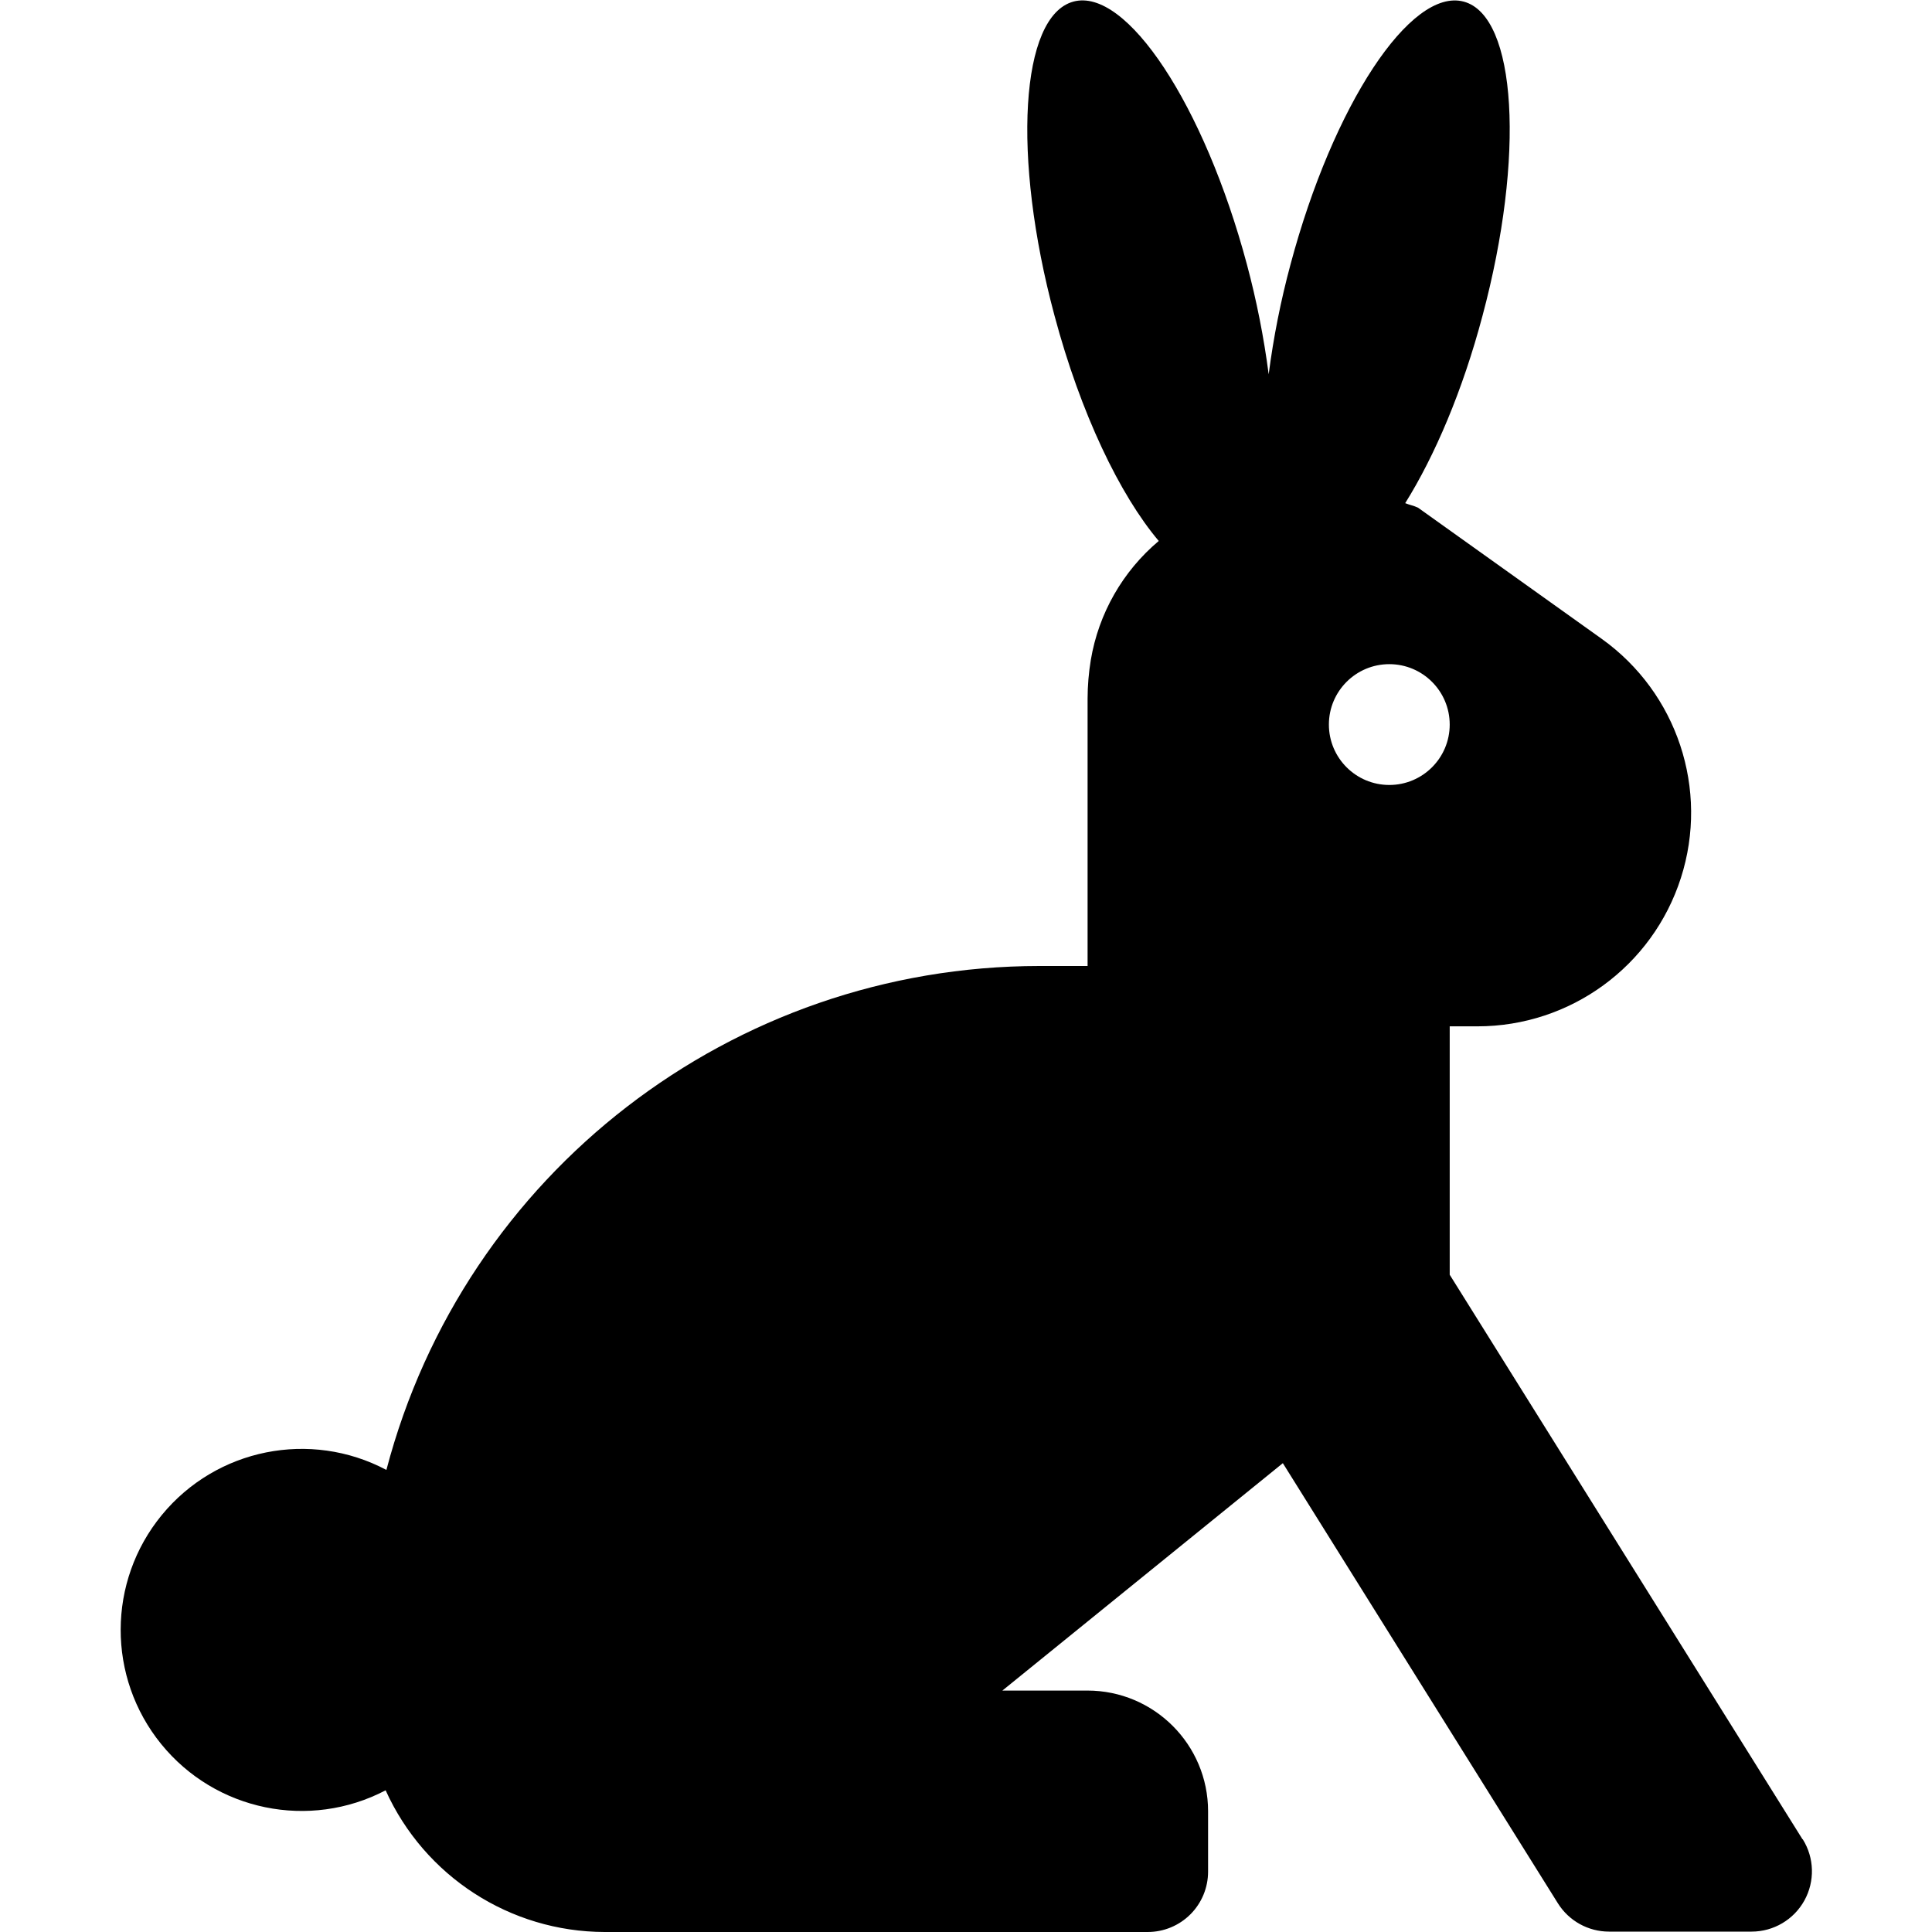
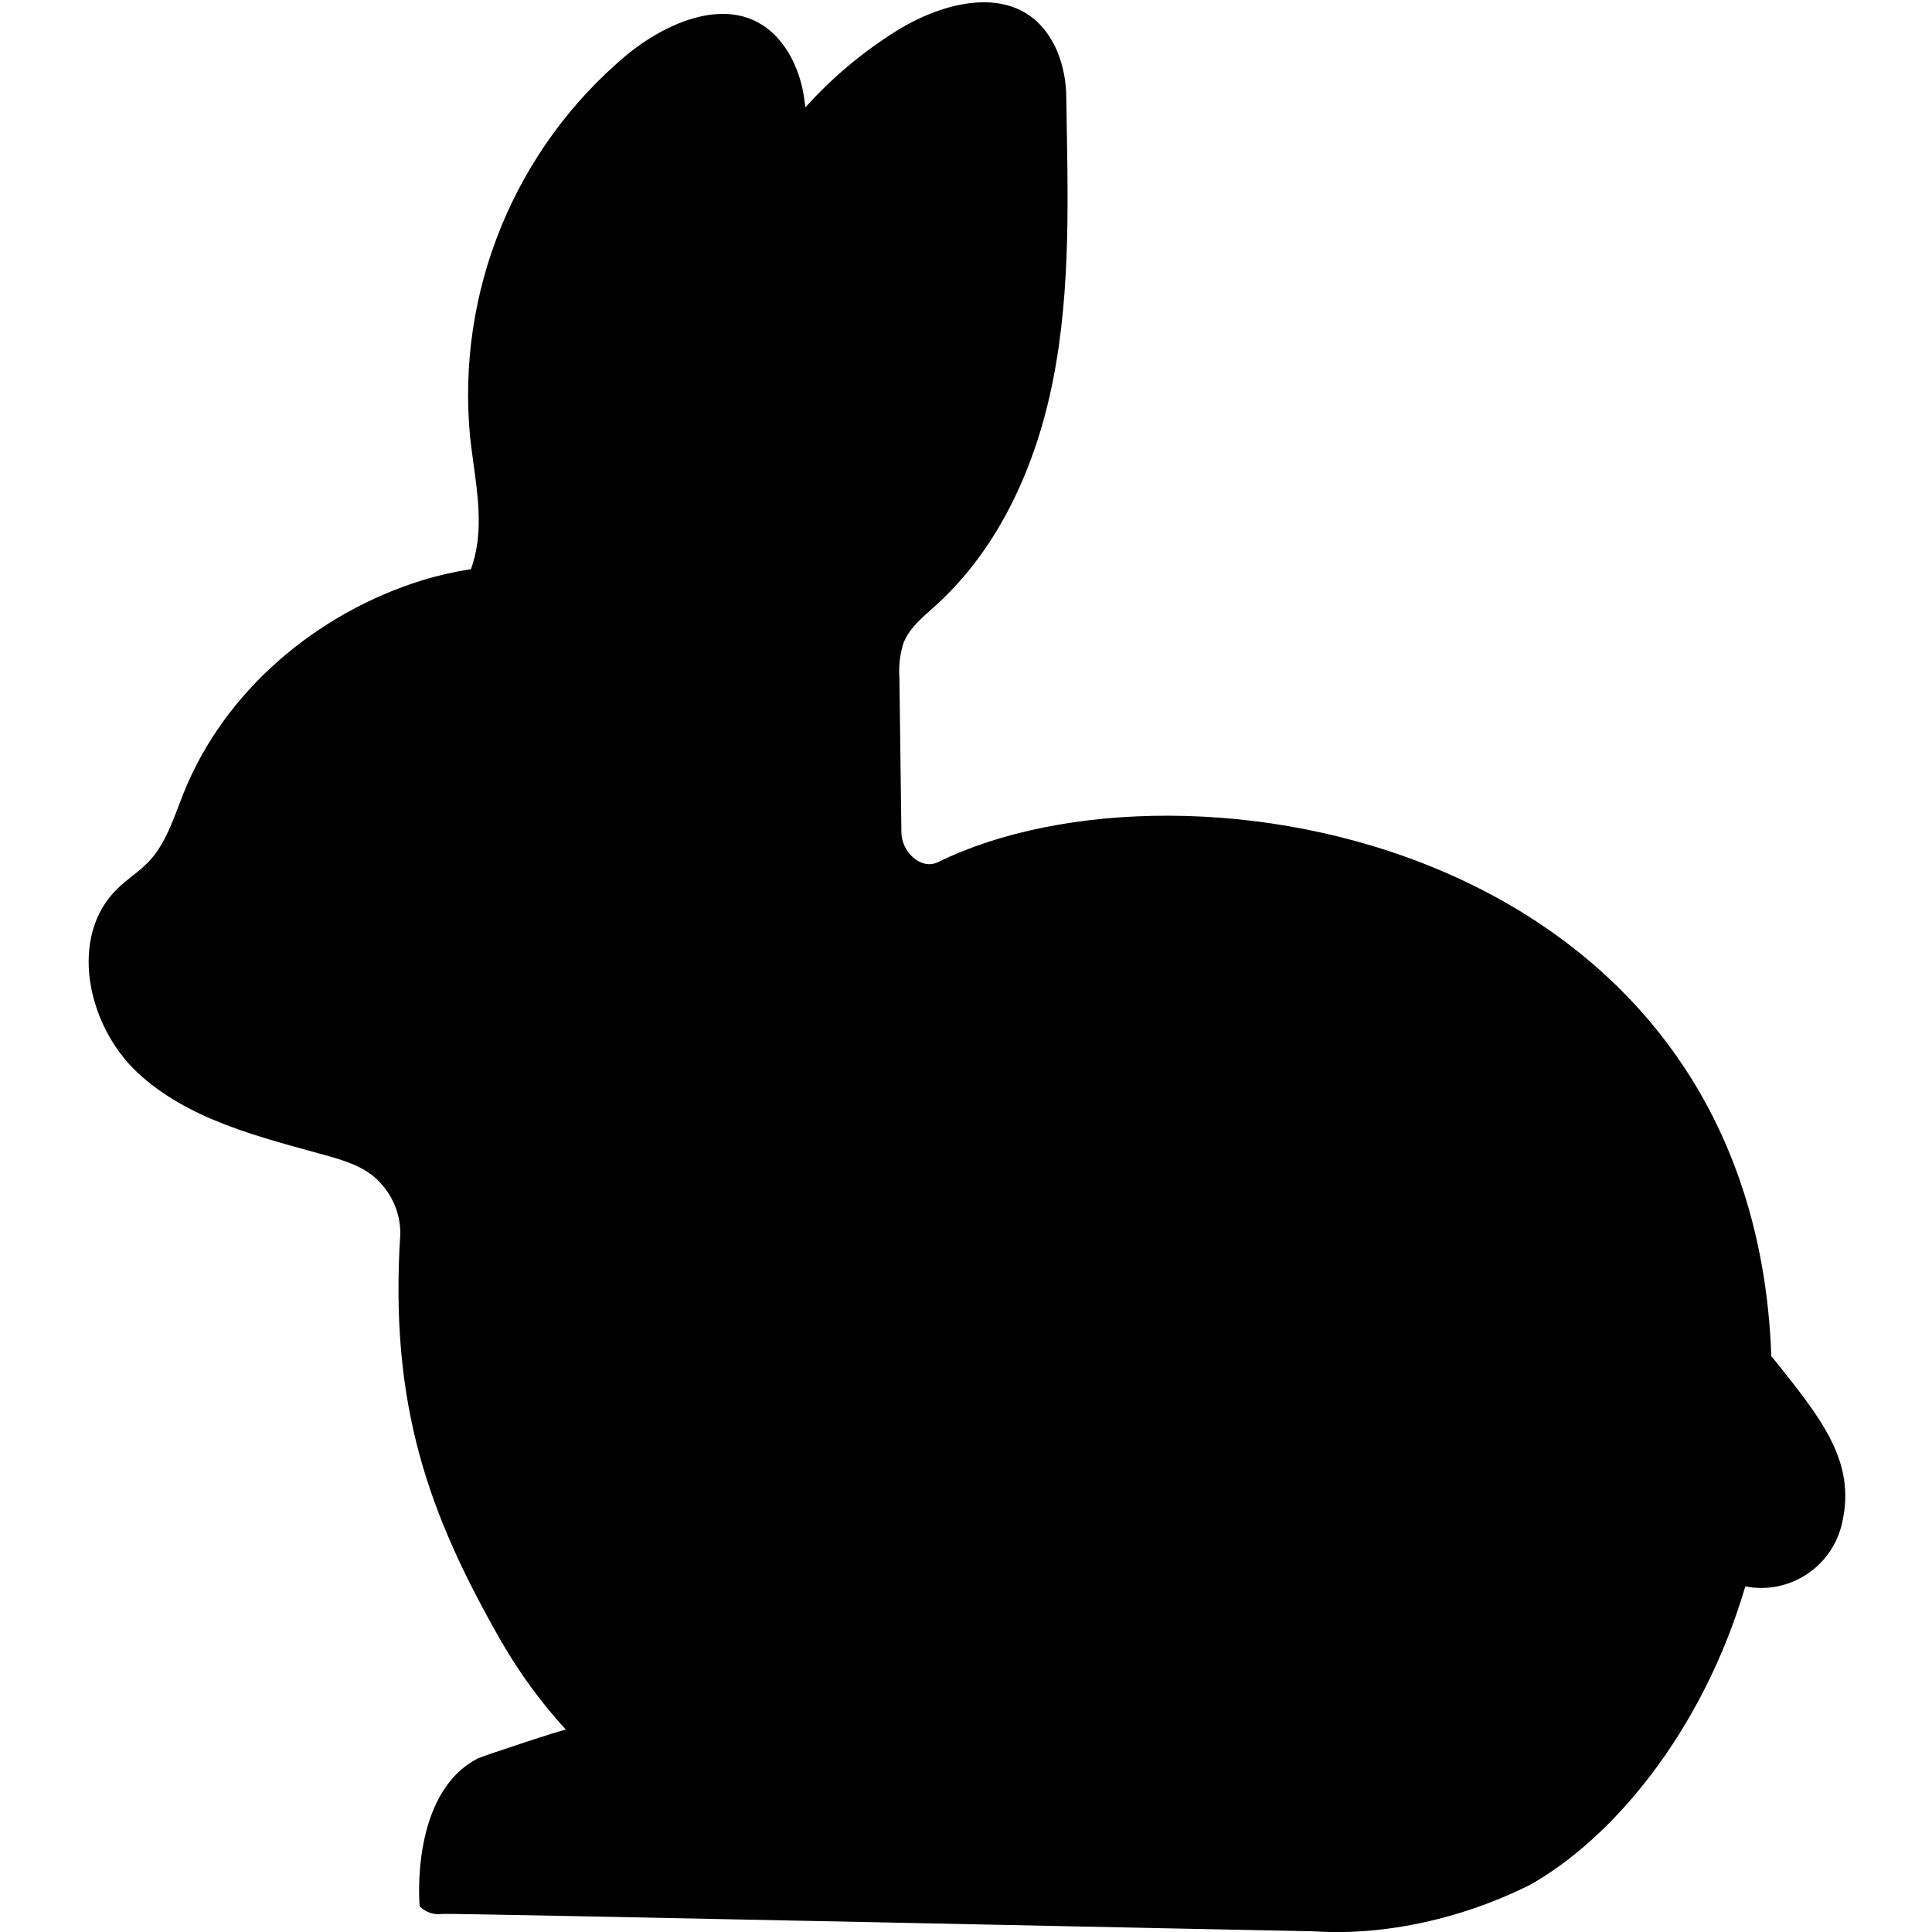
- <svg xmlns="http://www.w3.org/2000/svg" id="ee60d37a-743d-4368-bd06-18f4dc58afce" data-name="b3437657-b147-4da7-9489-633249e60c4b" viewBox="0 0 300 300">
-   <path d="M279.89,285.6l-54.78-87.66V159.37h4.3A33.18,33.18,0,0,0,248.7,99.19L220.2,78.84c-.64-.32-1.33-.43-2-.71,4.57-7.32,8.91-17.43,12-29.09,6.63-24.73,5.32-46.59-2.92-48.79S207,16.3,200.39,41.06A130,130,0,0,0,197,58.12a132,132,0,0,0-3.38-17.06C187,16.3,174.91-2,166.67.25S157.11,24.31,163.74,49C167.8,64.21,173.91,76.89,179.93,84a30.81,30.81,0,0,0-10.55,18.48,37.41,37.41,0,0,0-.5,6V150h-7.5A104.87,104.87,0,0,0,60,228.25,28.11,28.11,0,1,0,59.88,278a37.41,37.41,0,0,0,34,22h84.34a9.37,9.37,0,0,0,9.37-9.38v-9.37a18.74,18.74,0,0,0-18.74-18.74H155.65L199.2,227.2l42.7,68.33a9.37,9.37,0,0,0,7.95,4.41H272a9.37,9.37,0,0,0,7.93-14.34ZM215.73,121.89a9.38,9.38,0,1,1,9.38-9.37A9.38,9.38,0,0,1,215.73,121.89Z" />
+ <svg xmlns="http://www.w3.org/2000/svg" id="be2d499e-8677-45ae-aaa0-09dd708f6861" data-name="ee60d37a-743d-4368-bd06-18f4dc58afce" viewBox="0 0 300 300">
+   <path d="M275.24,210.81c-.07-.08-.13-.11-.19-.17-2.81-80.15-91.12-95.56-129.37-76.78-2.68,1.32-5.67-1.59-5.71-4.57l-.31-24a14.42,14.42,0,0,1,.65-5.48c.95-2.4,3.08-4.07,5-5.8,9.91-9,15.6-21.82,18.19-34.92,2.86-14.39,2.3-29.24,2.07-43.88a18.93,18.93,0,0,0-1.44-7.33c-4.83-11-17-8.07-25.06-3a66.17,66.17,0,0,0-14,11.78c-.06-.44-.13-.88-.19-1.32a19,19,0,0,0-2.39-7.07C116.31-2,104.67,2.48,97.29,8.55A68.83,68.83,0,0,0,73,67.88c.56,5.21,1.72,10.42,1.21,15.64a20.57,20.57,0,0,1-1.08,4.86,54.13,54.13,0,0,0-7.61,1.74c-16.26,5.06-30.62,17.08-37,33C27,126.92,25.8,131,23,133.9c-1.42,1.47-3.19,2.56-4.67,4-7.79,7.42-4.83,21.3,3,28.63s18.88,10,29.24,12.86c3.18.89,6.54,1.94,8.66,4.48a11.42,11.42,0,0,1,2.93,7.72c-1.73,26.89,4.53,43.8,15.72,63.36a77.78,77.78,0,0,0,10,13.64c-.21-.14-13,4.13-13.61,4.42-10.69,5.42-9.13,23-9.1,23a4.07,4.07,0,0,0,3.53,1.18c.56-.15,133.4,2.7,135.19,2.7,1,0,15.7,1.67,33.54-7.13,12.84-7.14,26.89-23.73,33.58-46.42a12.87,12.87,0,0,0,15.06-10C288.21,226.86,282.72,220.13,275.24,210.81Z" />
</svg>
